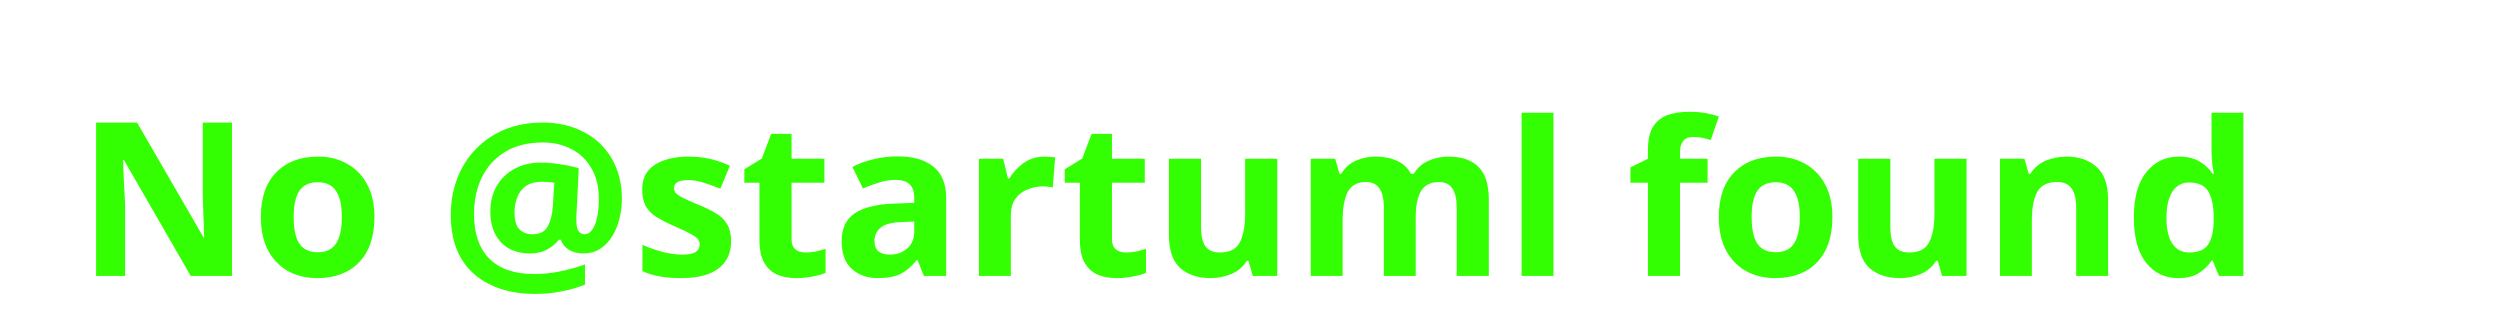
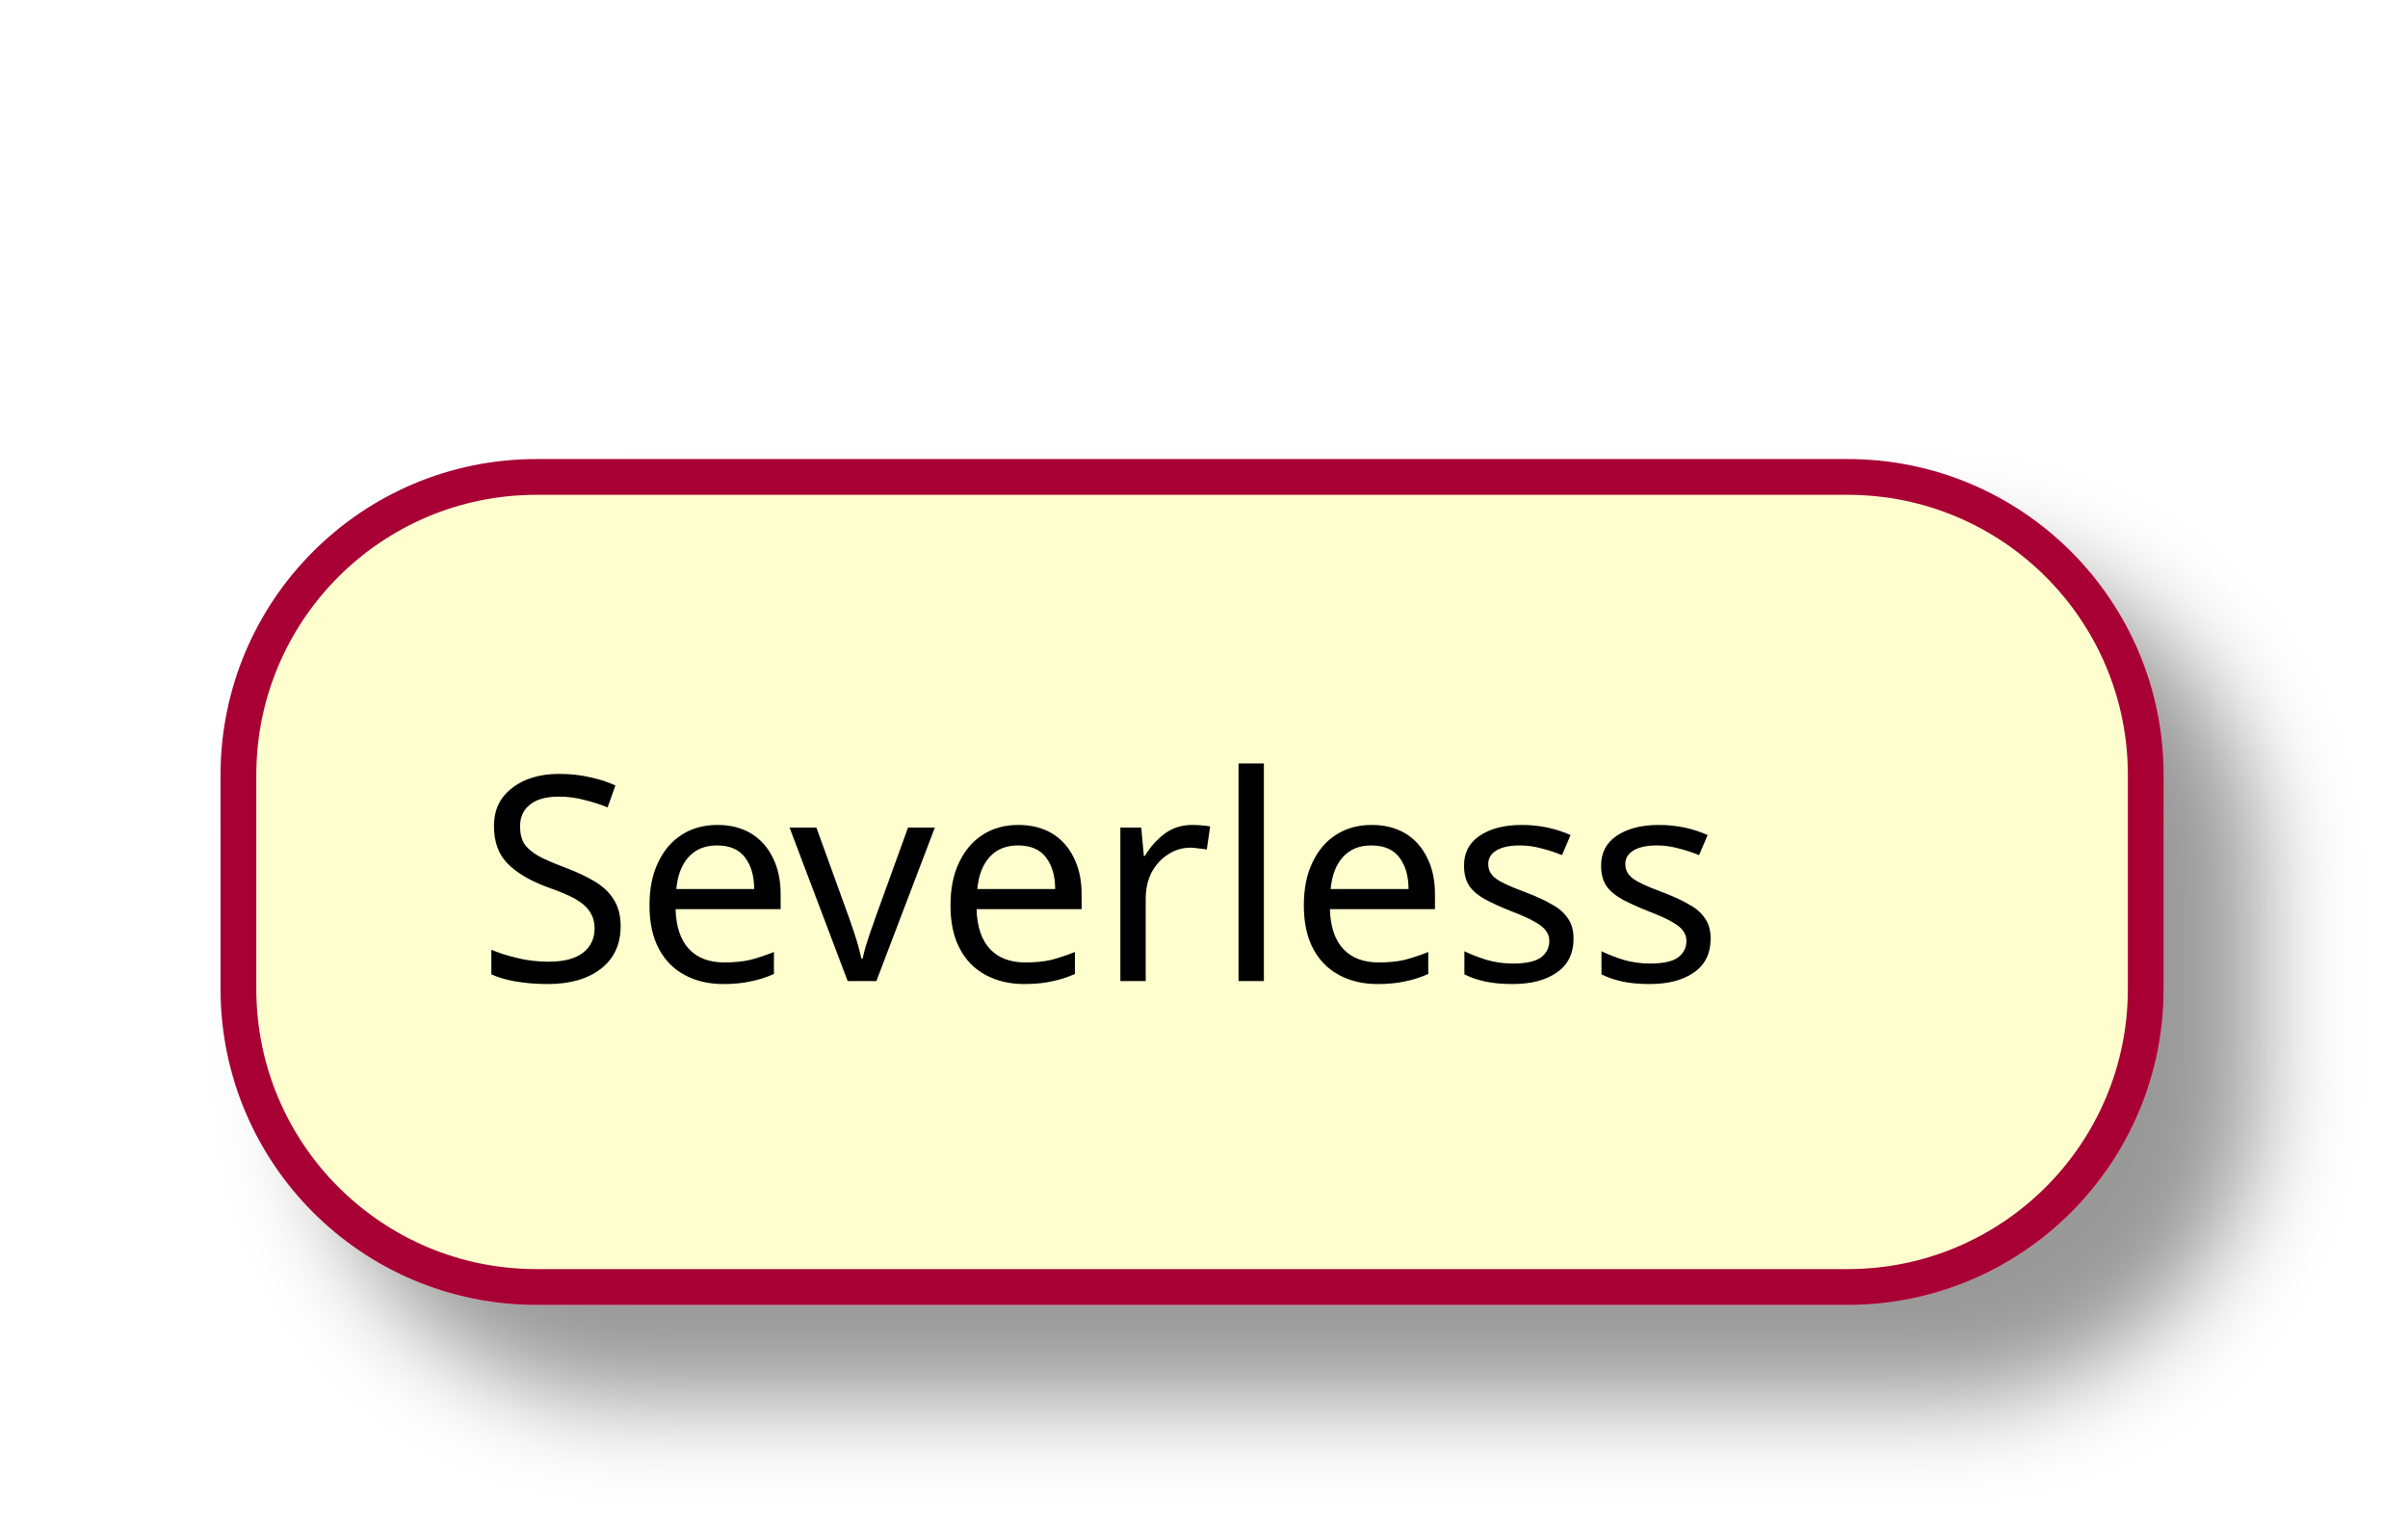
- <svg xmlns="http://www.w3.org/2000/svg" contentScriptType="application/ecmascript" contentStyleType="text/css" height="21px" preserveAspectRatio="none" style="width:163px;height:21px;background:#000000;" version="1.1" viewBox="0 0 163 21" width="163px" zoomAndPan="magnify">
-   <defs />
+ <svg xmlns="http://www.w3.org/2000/svg" contentScriptType="application/ecmascript" contentStyleType="text/css" height="64px" preserveAspectRatio="none" style="width:101px;height:64px;" version="1.1" viewBox="0 0 101 64" width="101px" zoomAndPan="magnify">
+   <defs>
+     <filter height="300%" id="fwewif1jougsl" width="300%" x="-1" y="-1">
+       <feGaussianBlur result="blurOut" stdDeviation="2.0" />
+       <feColorMatrix in="blurOut" result="blurOut2" type="matrix" values="0 0 0 0 0 0 0 0 0 0 0 0 0 0 0 0 0 0 .4 0" />
+       <feOffset dx="4.0" dy="4.0" in="blurOut2" result="blurOut3" />
+       <feBlend in="SourceGraphic" in2="blurOut3" mode="normal" />
+     </filter>
+   </defs>
  <g>
-     <text fill="#33FF02" font-family="sans-serif" font-size="14" font-weight="bold" lengthAdjust="spacingAndGlyphs" textLength="156" x="5" y="17.995">No @startuml found</text>
+     <rect fill="#FEFECE" filter="url(#fwewif1jougsl)" height="33.969" rx="12.5" ry="12.5" style="stroke: #A80036; stroke-width: 1.5;" width="80" x="10" y="20" />
+     <text fill="#000000" font-family="sans-serif" font-size="12" lengthAdjust="spacingAndGlyphs" textLength="60" x="20" y="41.139">Severless</text>
  </g>
</svg>
